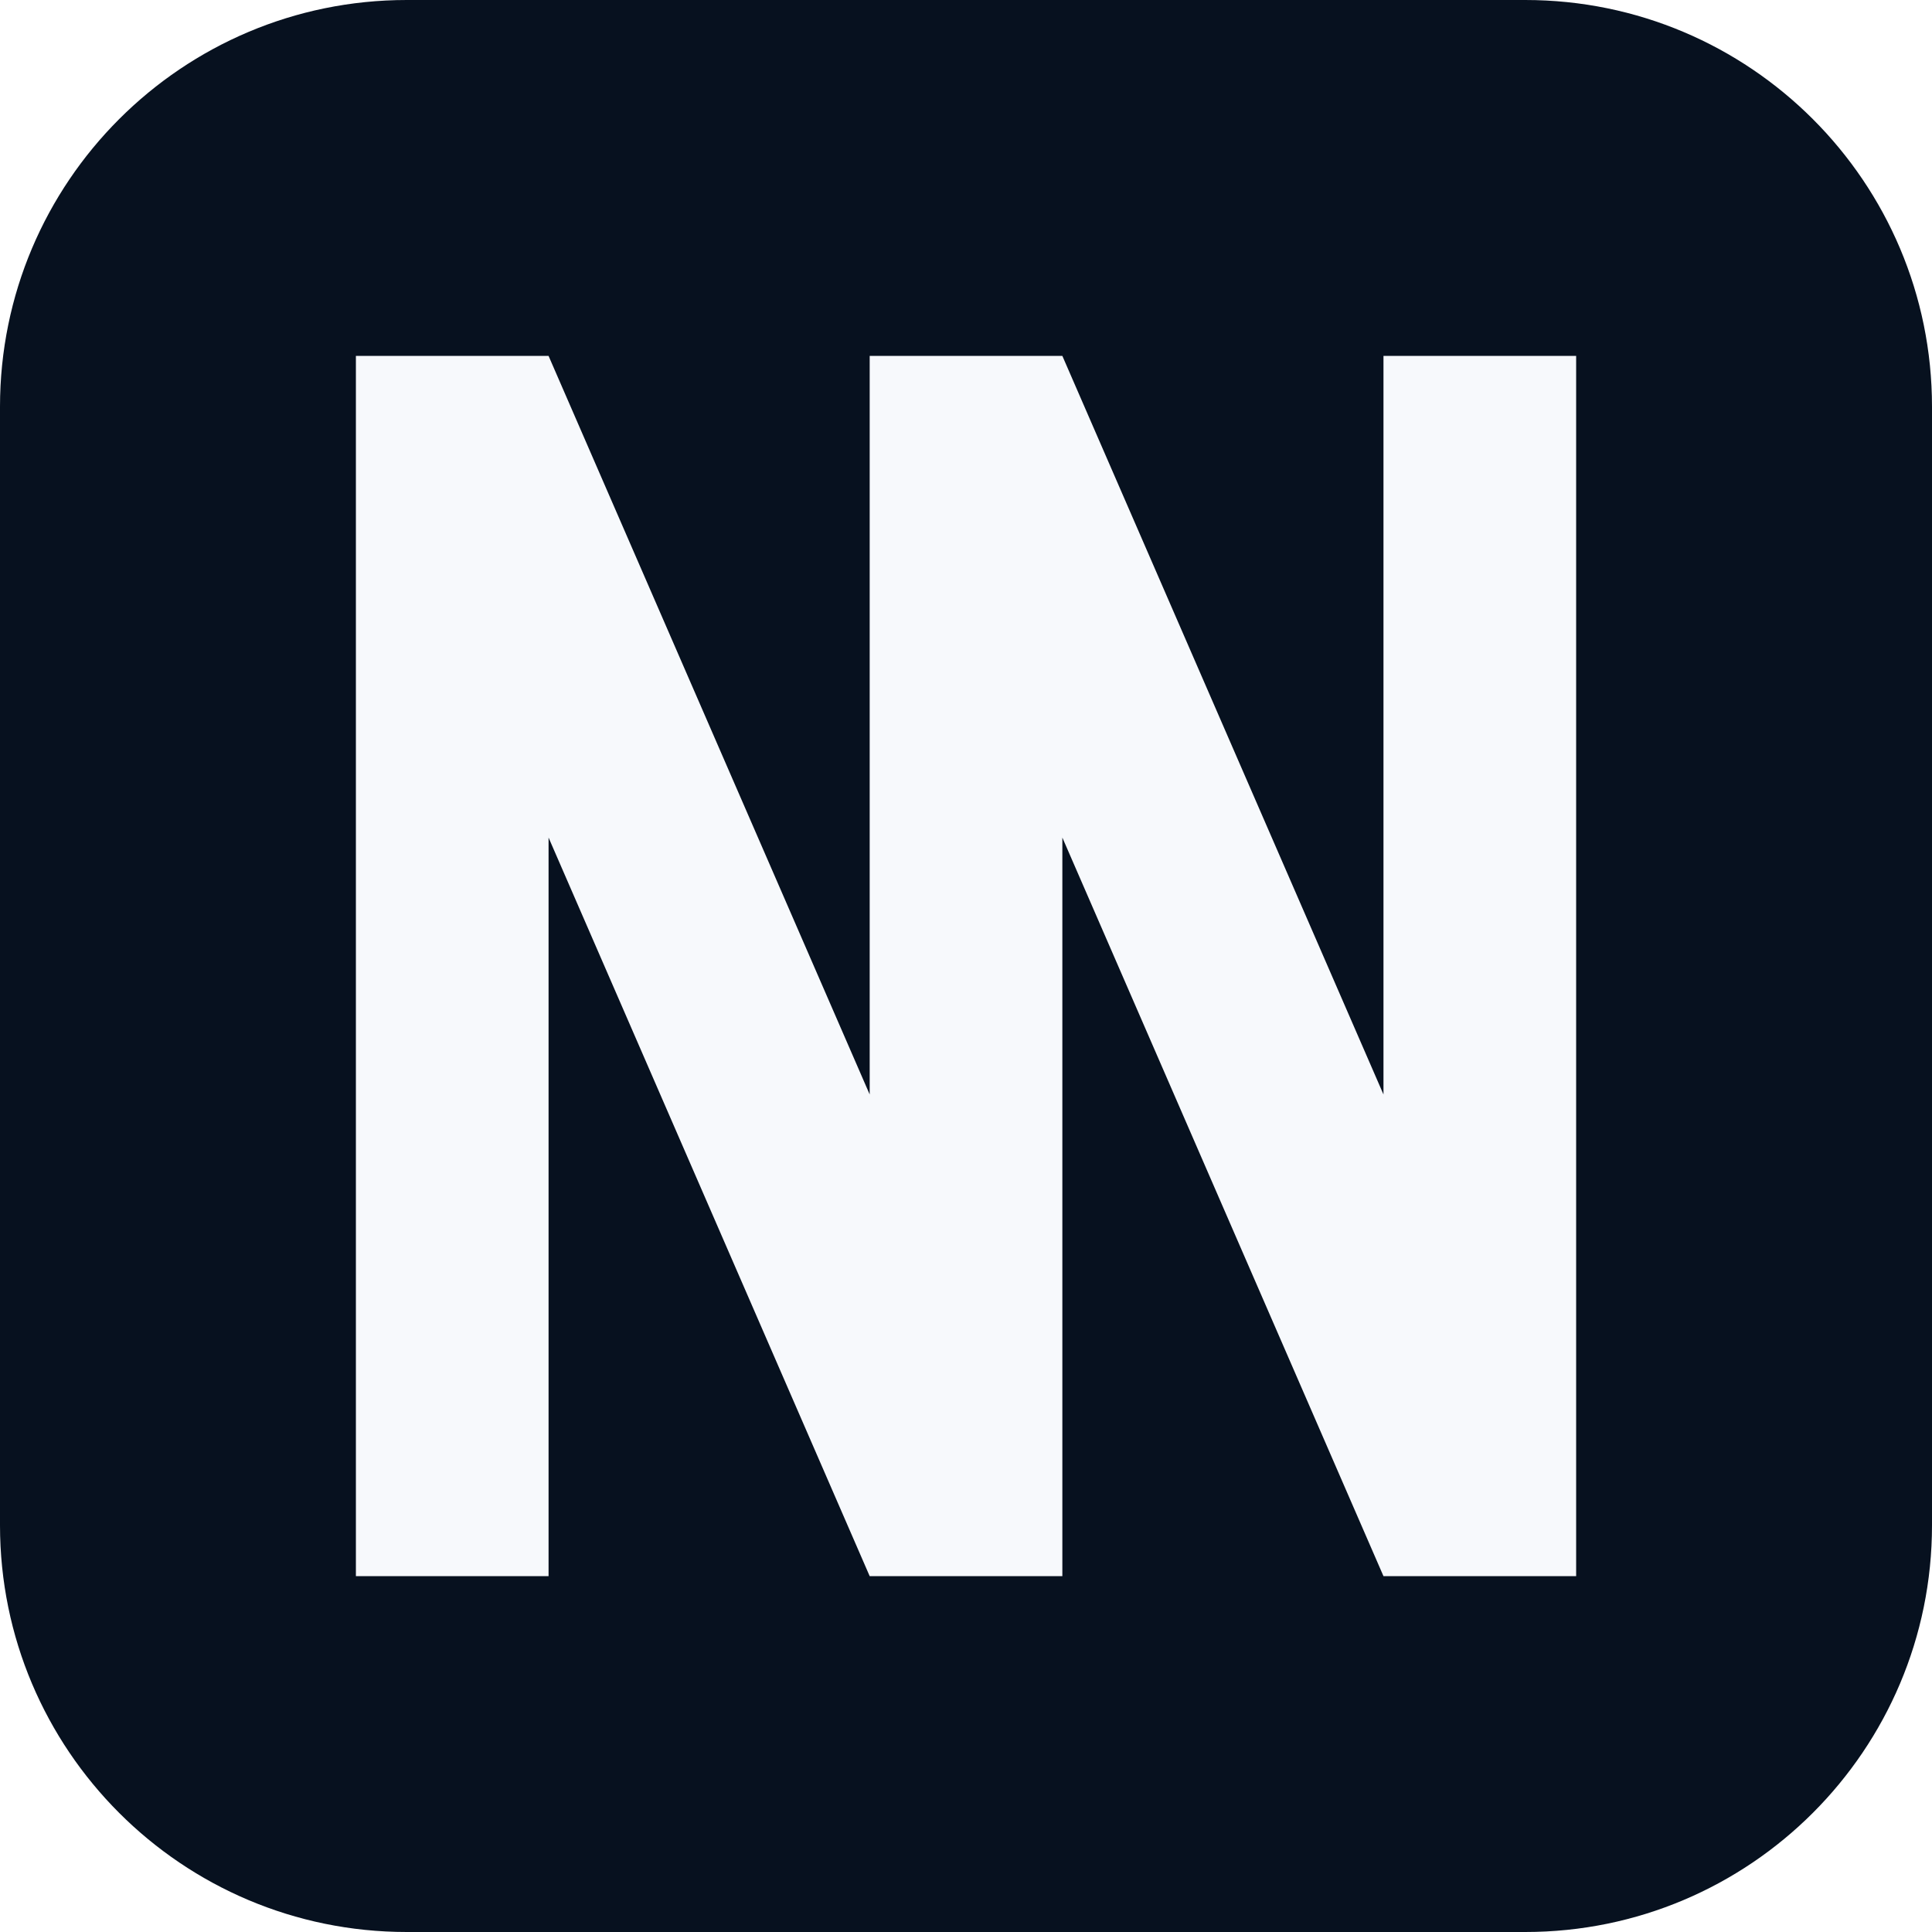
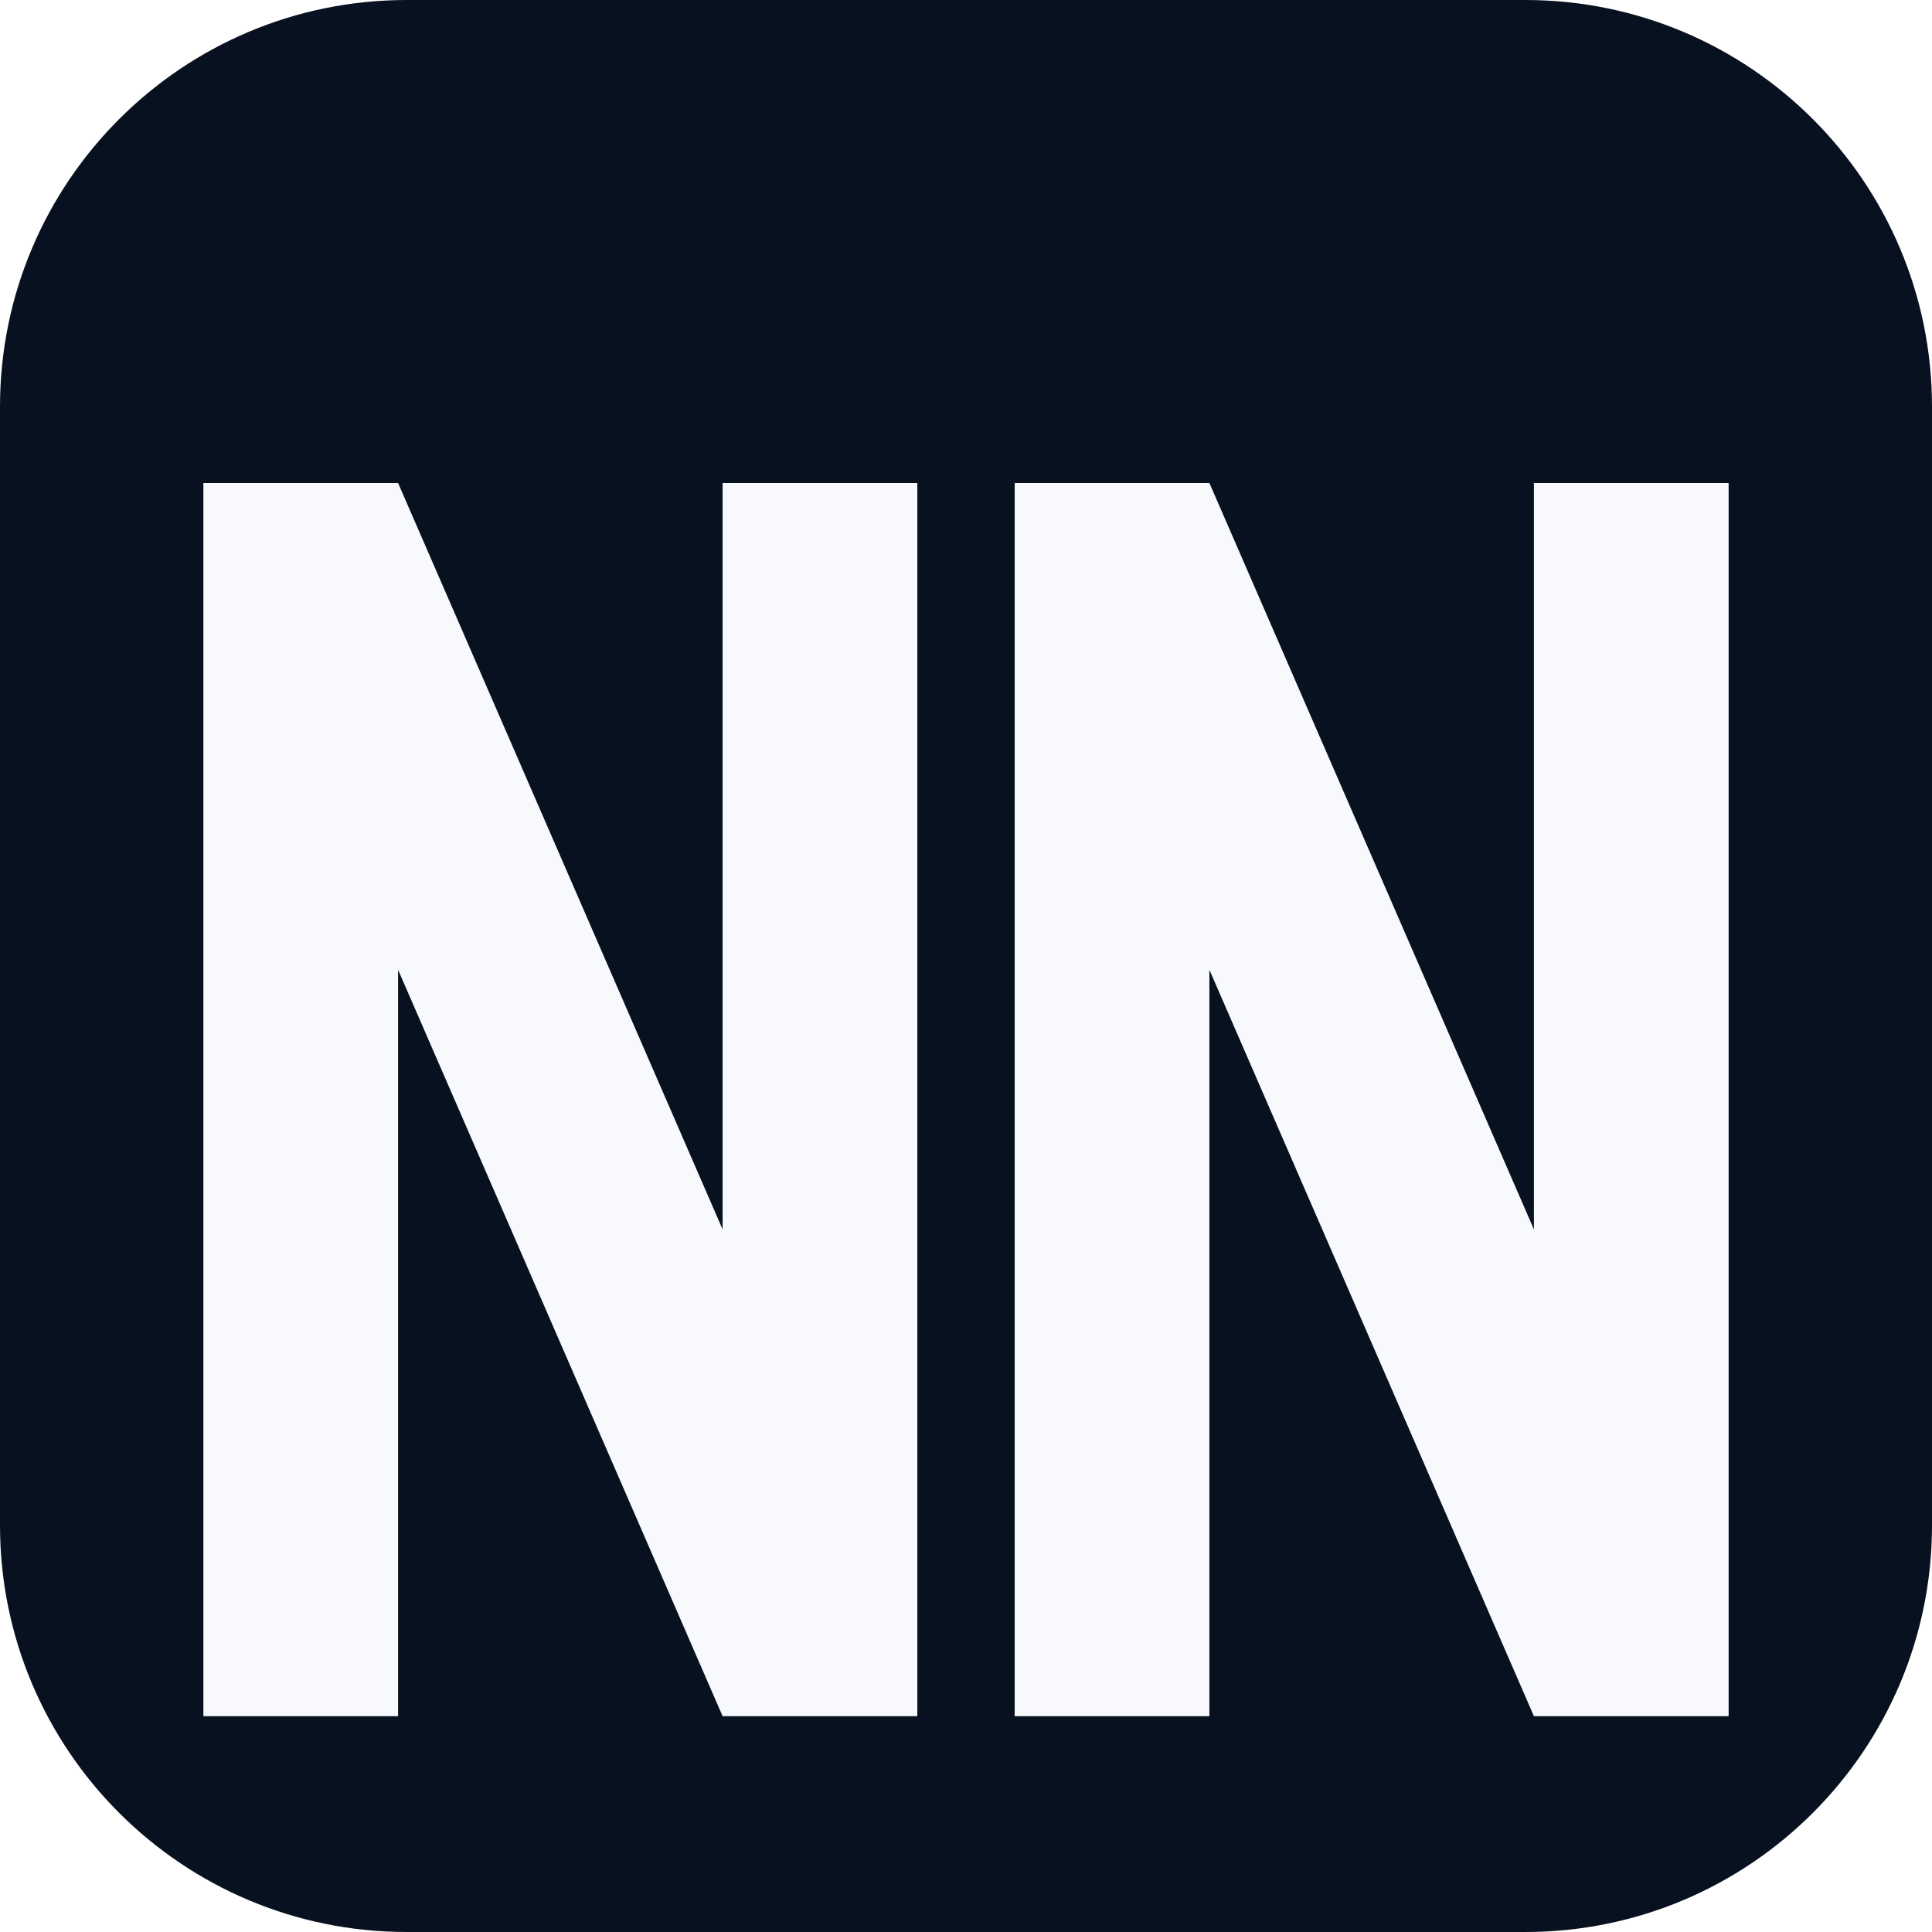
<svg xmlns="http://www.w3.org/2000/svg" viewBox="0 0 76 76" role="img" aria-label="NN">
  <rect width="76" height="76" rx="16" fill="#07111F" />
-   <g transform="translate(14 14) scale(0.6316)">
-     <path fill="#F7F9FC" fill-rule="nonzero" d="M0 0 H12 L32 46 V0 H44 V76 H32 L12 30 V76 H0 Z M32 0 H44 L64 46 V0 H76 V76 H64 L44 30 V76 H32 Z" />
+   <g transform="translate(8 19) scale(0.6383)">
+     <path fill="#F7F9FC" fill-rule="nonzero" d="M0 0 H12 L32 46 V0 H44 V76 H32 L12 30 V76 H0 Z M50 0 H62 L82 46 V0 H94 V76 H82 L62 30 V76 H50 Z" />
  </g>
</svg>
